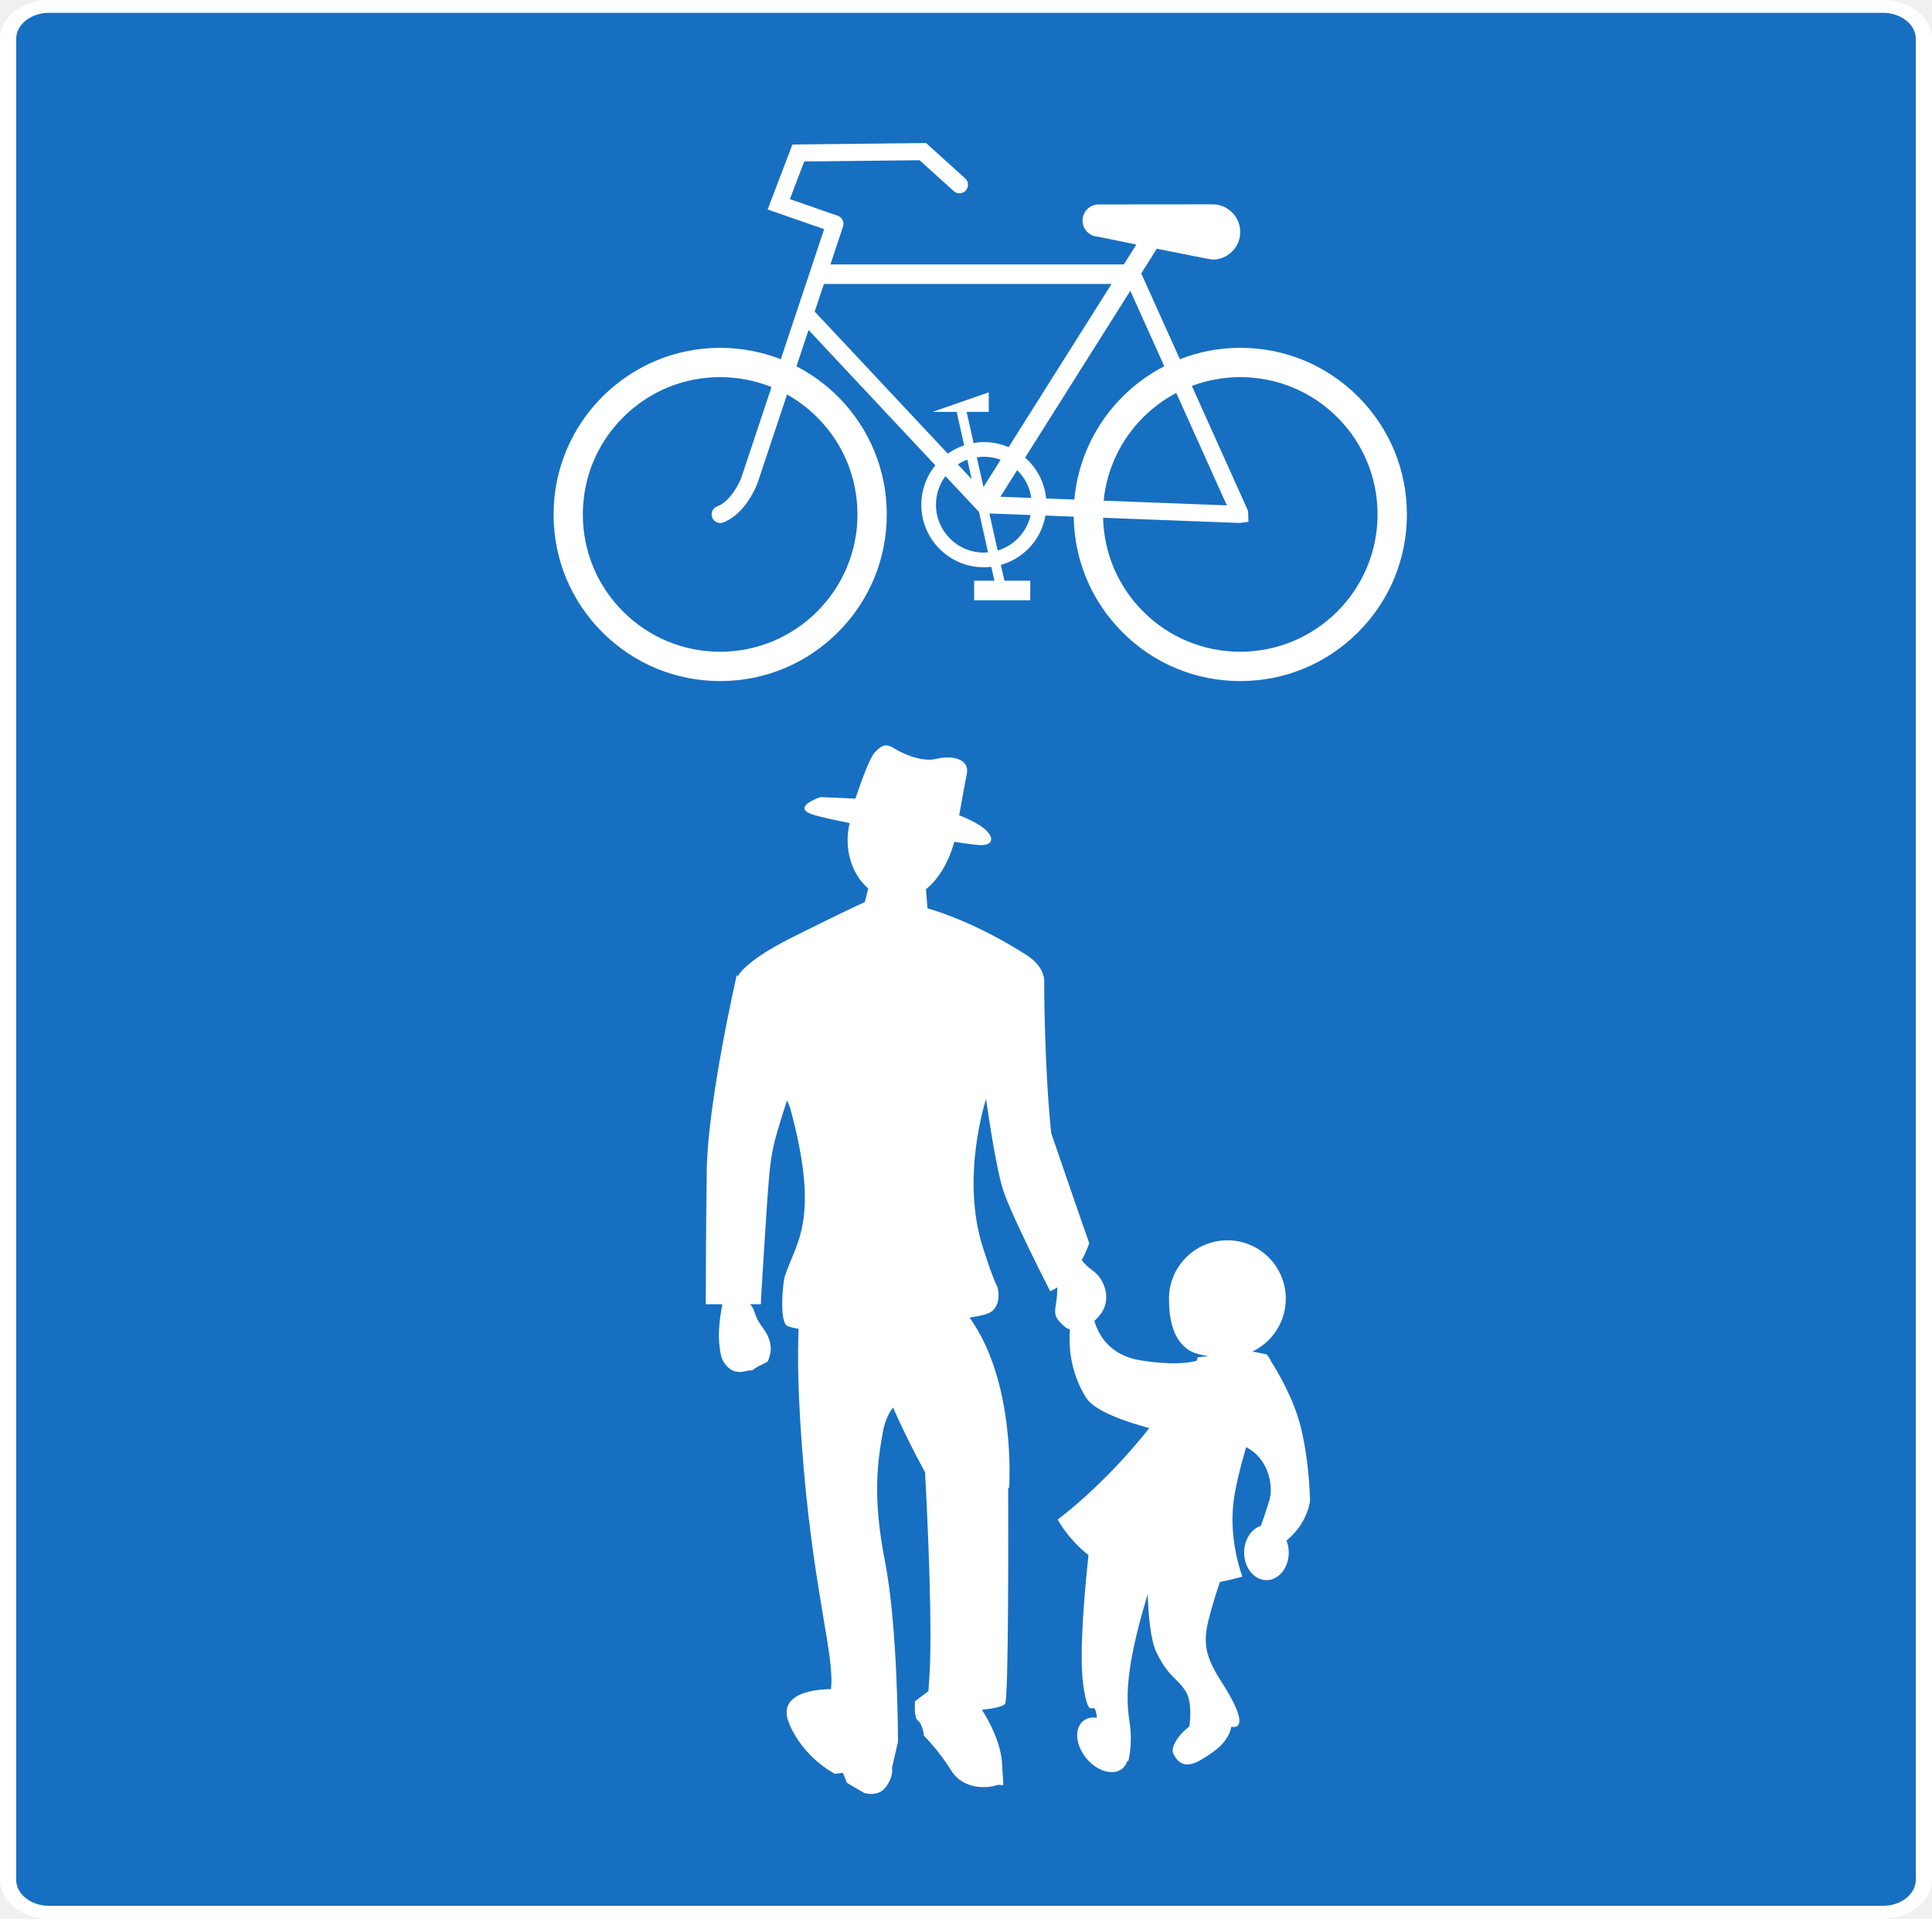
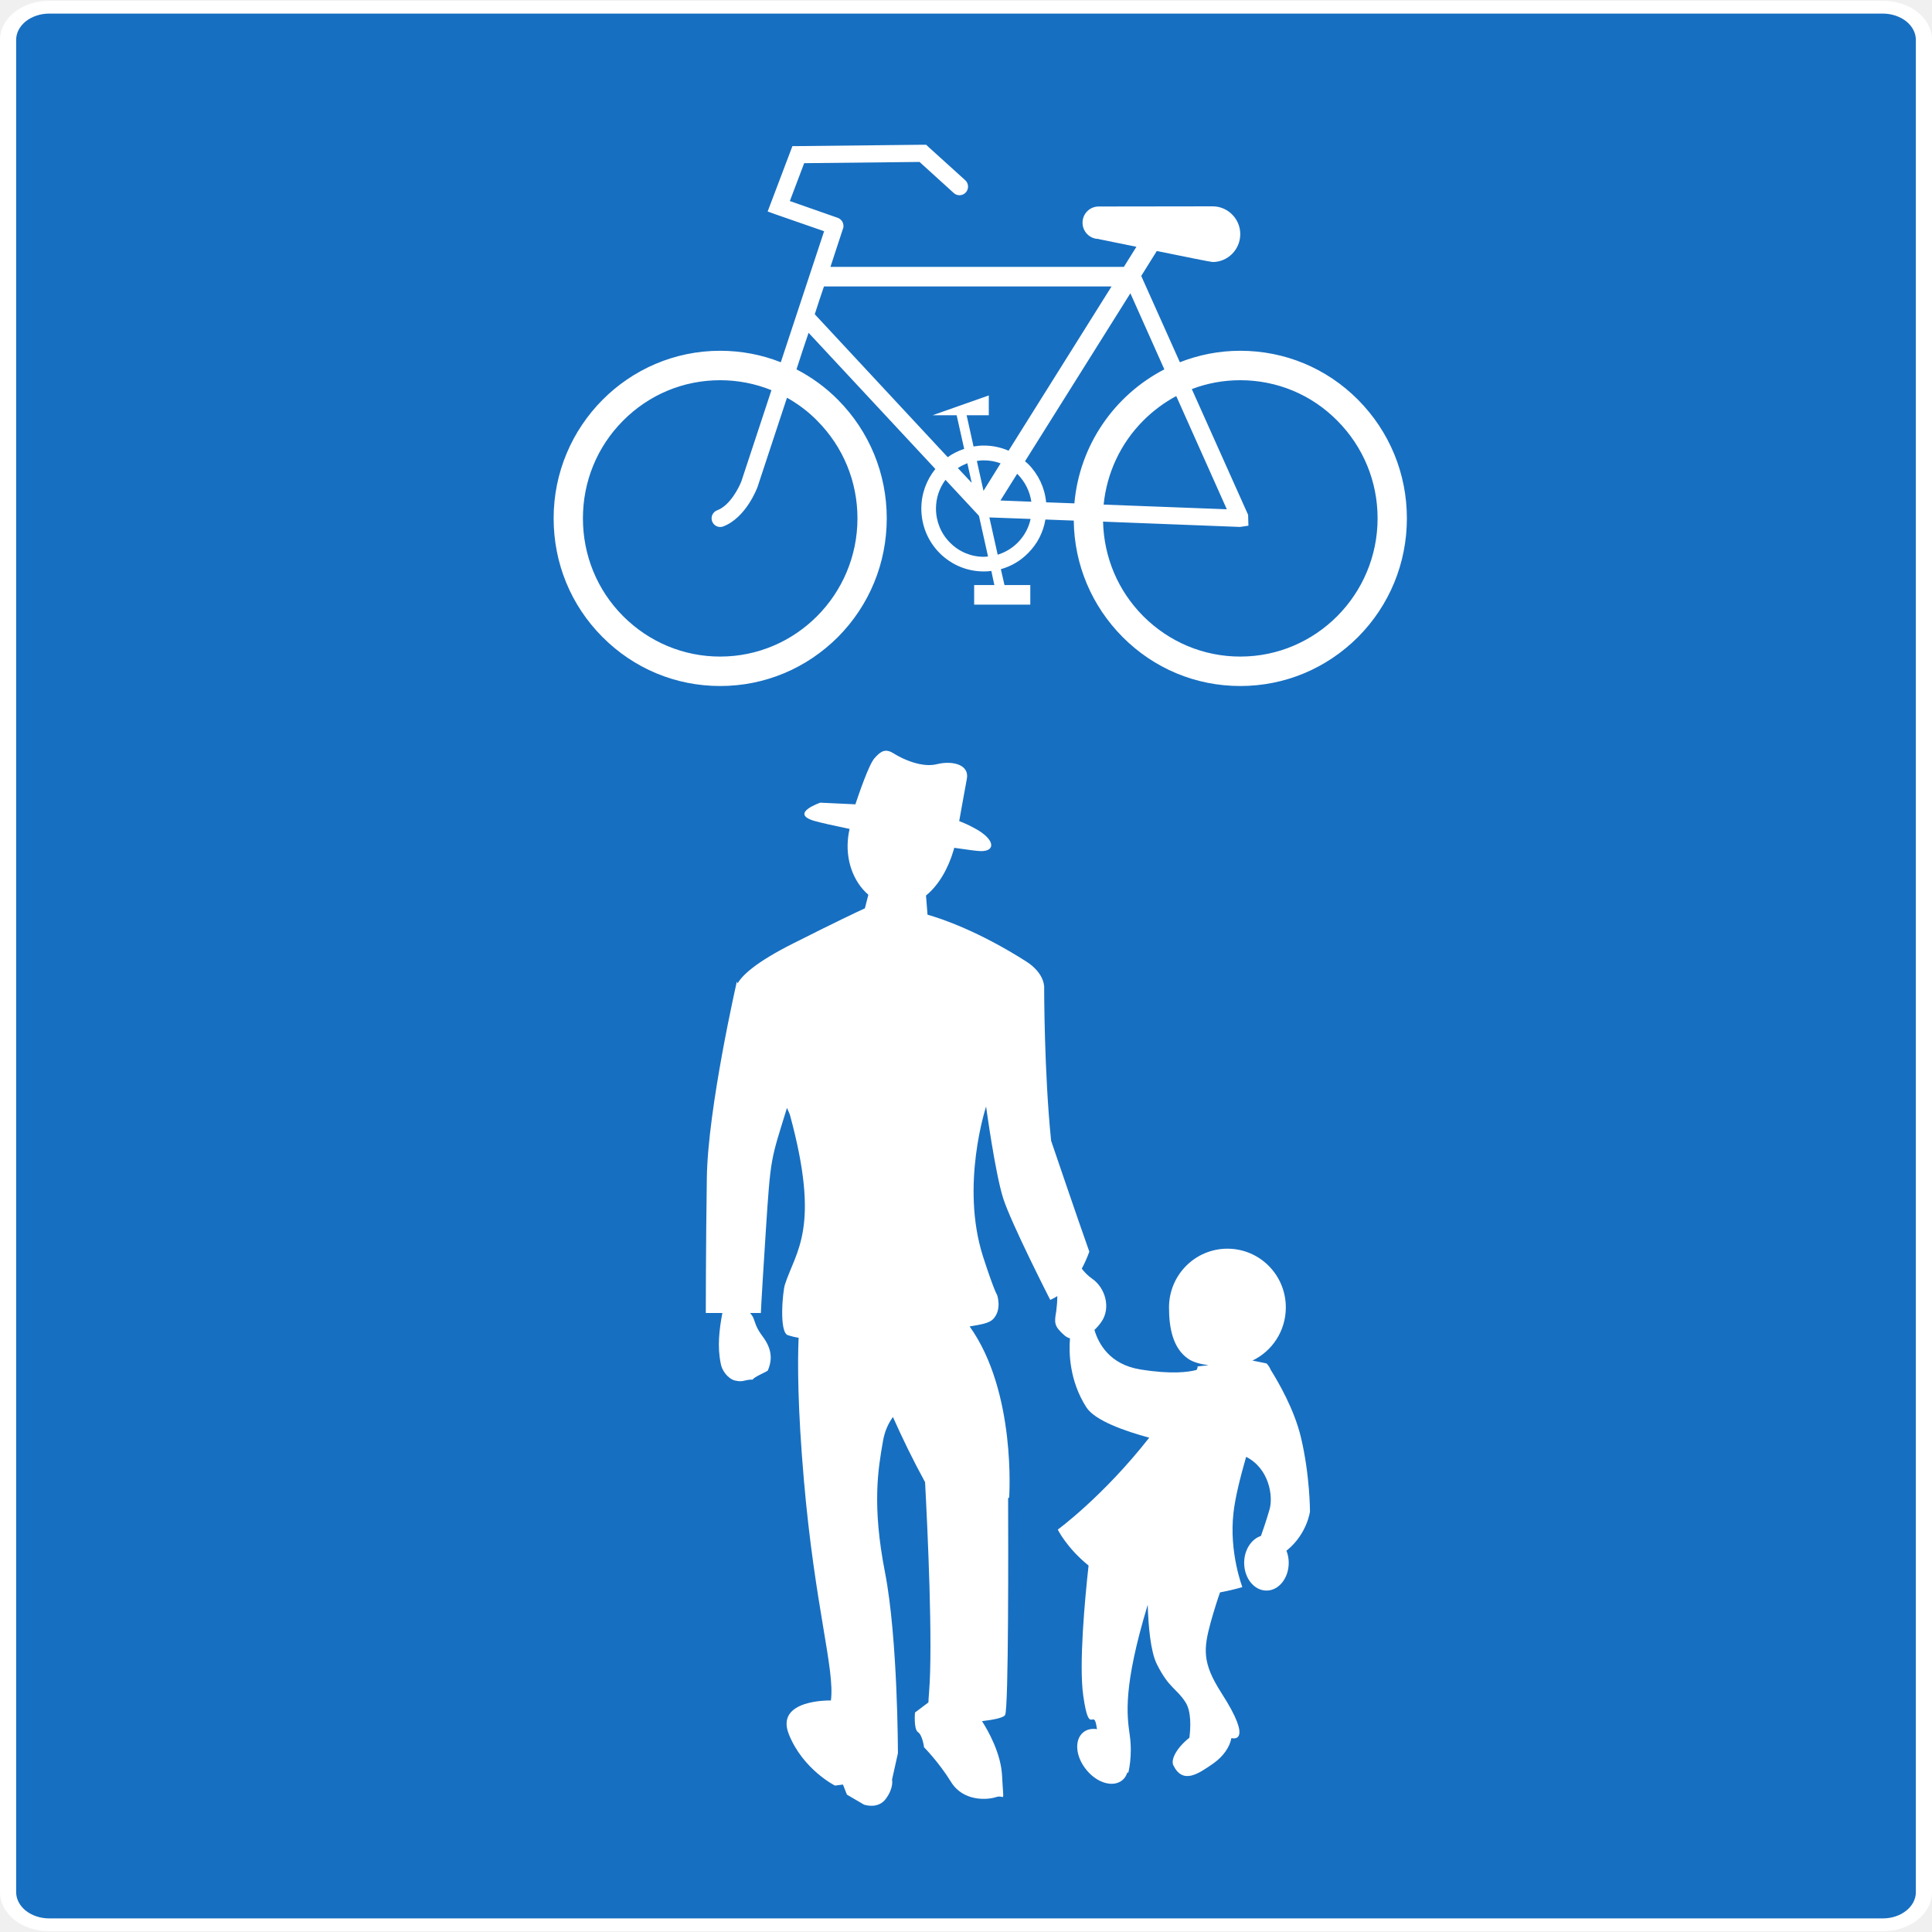
- <svg xmlns="http://www.w3.org/2000/svg" width="967.373" height="960.623" id="svg3544" version="1.1">
-   <defs id="defs3546">
-     <clipPath clipPathUnits="userSpaceOnUse" id="clipPath3536">
-       <path d="m 1.526e-6,109.92 595.32,0 0,163.8 -595.32,0 0,-163.8 z" clip-rule="evenodd" id="path3538" />
-     </clipPath>
-     <clipPath clipPathUnits="userSpaceOnUse" id="clipPath4826">
-       <path d="m 0,638.4 595.32,0 0,118.44 L 0,756.84 0,638.4 z" clip-rule="evenodd" id="path4828" />
-     </clipPath>
-     <clipPath clipPathUnits="userSpaceOnUse" id="clipPath4838">
-       <path d="m 0,478.92 595.32,0 0,124.44 -595.32,0 0,-124.44 z" clip-rule="evenodd" id="path4840" />
-     </clipPath>
-   </defs>
-   <g id="layer1" transform="translate(356.8983,200.7607)">
-     <path d="m 585.881,759.863 c 6.569,0 12.743,-2.025 17.389,-5.708 4.644,-3.666 7.205,-8.558 7.205,-13.761 l 0,-921.689 c 0,-5.201 -2.561,-10.091 -7.205,-13.76 -4.645,-3.678 -10.819,-5.706 -17.389,-5.706 l -918.186,0 c -13.565,0 -24.593,8.733 -24.593,19.466 l 0,921.689 c 0,5.203 2.548,10.095 7.205,13.761 4.645,3.682 10.819,5.708 17.388,5.708 l 918.186,0 z" style="fill:#ffffff;fill-rule:nonzero;stroke:none;fill-opacity:1" id="path14525" />
-     <path d="m -332.305,753.443 c -4.402,0 -8.537,-1.361 -11.654,-3.826 -3.116,-2.458 -4.831,-5.732 -4.831,-9.222 l 0,-921.689 c 0,-3.477 1.714,-6.761 4.831,-9.219 3.116,-2.468 7.252,-3.825 11.654,-3.825 l 918.186,0 c 4.403,0 8.538,1.358 11.654,3.825 3.117,2.458 4.831,5.742 4.831,9.219 l 0,921.689 c 0,7.197 -7.39,13.048 -16.485,13.048 l -918.186,0" style="fill:#176fc1;fill-rule:nonzero;stroke:none;fill-opacity:1" id="path271" />
-     <path id="path10458" style="fill:#ffffff;fill-rule:nonzero;stroke:none" d="M 323.112,-2.184 C 307.343,-17.938 286.407,-26.617 264.117,-26.617 c -10.659,0 -20.858,2.037 -30.243,5.704 l -19.328,-42.958 7.796,-12.373 c 13.69,2.771 27.183,5.46 27.918,5.46 7.649,0 13.837,-6.194 13.837,-13.84 0,-7.633 -6.188,-13.826 -13.837,-13.826 -0.383,0 -57.053,0.054 -57.053,0.054 -4.452,0 -8.071,3.613 -8.071,8.067 0,4.469 3.619,8.068 8.071,8.068 l 0,0.081 c 0,0 8.473,1.739 18.877,3.857 l -6.256,9.942 -146.927,0 c 3.805,-11.421 6.315,-18.959 6.315,-18.959 0.039,-0.135 0.059,-0.258 0.098,-0.394 0.03,-0.149 0.069,-0.285 0.089,-0.421 0.02,-0.149 0,-0.285 0.02,-0.435 0,-0.136 0.01,-0.272 0,-0.407 0,-0.149 -0.039,-0.285 -0.069,-0.421 -0.01,-0.136 -0.029,-0.272 -0.069,-0.394 -0.039,-0.136 -0.098,-0.258 -0.137,-0.394 -0.05,-0.122 -0.098,-0.258 -0.147,-0.38 -0.069,-0.122 -0.147,-0.231 -0.216,-0.339 -0.069,-0.122 -0.137,-0.244 -0.216,-0.353 -0.089,-0.109 -0.177,-0.204 -0.275,-0.299 -0.098,-0.109 -0.196,-0.217 -0.284,-0.312 -0.108,-0.095 -0.235,-0.163 -0.343,-0.244 -0.108,-0.081 -0.216,-0.177 -0.333,-0.244 -0.127,-0.081 -0.275,-0.122 -0.402,-0.19 -0.118,-0.054 -0.245,-0.122 -0.363,-0.163 l -23.957,-8.339 7.168,-18.837 57.759,-0.638 17.102,15.469 c 1.755,1.575 4.452,1.44 6.041,-0.312 1.589,-1.752 1.461,-4.455 -0.294,-6.044 l -18.338,-16.583 -1.245,-1.127 -1.677,0.014 -62.358,0.693 -2.912,0.041 -12.385,32.514 4.158,1.453 24.133,8.394 -21.711,65.122 c -9.551,-3.721 -19.809,-5.704 -30.36,-5.704 -46.001,0 -83.412,37.43 -83.412,83.43 0,22.273 8.679,43.229 24.427,58.984 15.759,15.754 36.695,24.432 58.985,24.432 22.28,0 43.236,-8.679 58.985,-24.432 15.759,-15.755 24.437,-36.711 24.437,-58.984 0,-22.287 -8.678,-43.229 -24.437,-58.997 -6.188,-6.193 -13.219,-11.272 -20.78,-15.184 2.02,-6.07 4.06,-12.196 6.06,-18.172 l 63.466,67.744 c -4.393,5.392 -7.011,12.251 -7.011,19.72 0,8.366 3.256,16.229 9.169,22.151 5.923,5.921 13.788,9.181 22.162,9.181 1.255,0 2.491,-0.095 3.707,-0.244 l 1.569,6.98 -10.159,0 0,9.779 28.105,0 0,-9.779 -12.934,0 -1.785,-7.931 c 5.109,-1.426 9.796,-4.128 13.65,-7.985 4.619,-4.604 7.58,-10.403 8.678,-16.705 l 14.15,0.543 c 0.284,21.866 8.924,42.387 24.408,57.883 15.749,15.754 36.705,24.432 58.985,24.432 22.29,0 43.226,-8.679 58.994,-24.432 15.759,-15.755 24.437,-36.711 24.437,-58.984 0,-22.287 -8.679,-43.229 -24.437,-58.997 z M 52.302,8.192 c 12.983,12.983 20.142,30.259 20.142,48.621 0,37.905 -30.841,68.735 -68.752,68.735 -18.357,0 -35.626,-7.144 -48.61,-20.127 -12.983,-12.984 -20.142,-30.245 -20.142,-48.608 0,-18.362 7.159,-35.638 20.142,-48.621 12.983,-12.983 30.252,-20.127 48.61,-20.127 8.953,0 17.641,1.711 25.712,4.957 L 14.303,38.342 c -1.147,3.111 -5.648,12.033 -12.121,14.464 -2.206,0.829 -3.324,3.287 -2.491,5.5 0.824,2.214 3.295,3.341 5.511,2.513 11.493,-4.32 16.965,-19.042 17.181,-19.666 0.029,-0.04 6.707,-20.127 14.798,-44.397 5.482,3.069 10.571,6.886 15.121,11.435 z M 226.059,-17.382 c -24.81,12.78 -42.412,37.621 -45.011,66.738 l -14.121,-0.53 c -0.706,-7.212 -3.844,-13.88 -9.032,-19.068 -0.49,-0.488 -1,-0.936 -1.52,-1.385 l 52.699,-83.552 16.984,37.796 z m 6.002,13.351 25.33,56.294 -61.672,-2.35 c 1.549,-15.754 8.453,-30.367 19.789,-41.722 4.962,-4.943 10.542,-9.045 16.553,-12.223 z m -102.426,43.175 -6.913,-7.375 c 1.491,-0.978 3.079,-1.751 4.736,-2.363 l 2.177,9.739 z m 2.569,-10.933 c 1.167,-0.177 2.344,-0.299 3.54,-0.299 2.912,0 5.737,0.543 8.384,1.535 l -8.6,13.636 -3.324,-14.871 z m 20.191,6.451 c 0.108,0.109 0.216,0.19 0.314,0.285 3.717,3.721 6.041,8.461 6.766,13.594 l -15.445,-0.597 8.365,-13.283 z m -96.749,-93.262 144.015,0 -51.542,81.732 c -3.854,-1.657 -8.051,-2.554 -12.376,-2.554 -1.755,0 -3.462,0.19 -5.148,0.462 l -3.491,-15.578 11.081,0 0,-9.792 -28.124,9.792 12.052,0 3.736,16.746 c -2.952,0.978 -5.697,2.391 -8.178,4.156 l -66.643,-71.139 c 1.618,-4.835 3.158,-9.493 4.619,-13.826 z m 80.098,134.522 c -6.413,0 -12.434,-2.499 -16.975,-7.035 -4.521,-4.536 -7.021,-10.553 -7.021,-16.963 0,-5.229 1.687,-10.186 4.736,-14.301 l 16.141,17.222 0.686,0.746 4.521,20.223 c -0.686,0.054 -1.383,0.108 -2.089,0.108 z m 6.904,-1.032 -4.158,-18.58 20.672,0.788 c -1.873,8.488 -8.257,15.306 -16.514,17.791 z m 121.47,50.658 c -18.367,0 -35.626,-7.144 -48.61,-20.127 -12.591,-12.59 -19.662,-29.214 -20.083,-46.95 l 68.526,2.607 4.256,-0.598 -0.177,-5.433 -28.154,-62.583 c 7.639,-2.879 15.837,-4.4 24.241,-4.4 18.377,0 35.636,7.144 48.619,20.127 12.983,12.983 20.122,30.259 20.122,48.621 0,37.905 -30.821,68.735 -68.742,68.735" />
-     <path id="path10460" style="fill:#ffffff;fill-rule:nonzero;stroke:none" d="m 299.028,550.999 c 0,0 0,-18.048 -4.512,-36.852 -3.36,-14.009 -11.326,-27.605 -15.155,-33.617 -0.443,-1.134 -1.134,-2.221 -2.132,-3.225 l -7.011,-1.406 c 9.868,-4.69 16.691,-14.754 16.691,-26.423 0,-16.146 -13.083,-29.246 -29.228,-29.246 -16.162,0 -29.253,13.1 -29.253,29.246 0,10.099 1.919,20.316 9.689,25.572 2.533,1.701 6.26,2.635 10.123,3.131 l -5.612,0.626 c 0,0 0.435,0 -0.341,1.724 -3.846,1.075 -12.392,2.339 -28.23,-0.224 -15.497,-2.493 -21.015,-12.958 -22.985,-19.703 1.254,-1.133 2.422,-2.433 3.437,-3.851 5.006,-7.028 2.004,-17.045 -4.512,-21.556 -2.269,-1.571 -3.983,-3.39 -5.262,-5.079 2.593,-4.678 3.761,-8.458 3.761,-8.458 -5.518,-15.544 -19.053,-55.15 -19.053,-55.15 -3.505,-33.581 -3.505,-75.69 -3.505,-75.69 0,0 0.904,-7.241 -9.023,-13.536 -23.829,-15.107 -42.242,-21.226 -49.398,-23.234 l -0.785,-9.556 c 6.354,-5.138 11.173,-13.454 13.808,-22.395 0.128,-0.461 0.247,-0.921 0.367,-1.382 6.686,1.028 11.65,1.665 13.441,1.665 7.522,0 6.772,-6.012 -3.011,-11.28 -2.866,-1.535 -5.347,-2.693 -7.957,-3.638 0.742,-4.181 2.627,-14.836 3.821,-20.789 1.518,-7.524 -7.505,-9.402 -15.036,-7.524 -7.522,1.878 -17.288,-2.634 -21.424,-5.268 -4.136,-2.634 -6.405,-1.5 -9.782,2.256 -2.772,3.083 -7.804,17.753 -9.544,22.962 L 53.889,198.321 c 0,0 -15.795,5.268 -3.002,9.024 3.224,0.957 9.689,2.386 17.646,3.992 -0.281,1.181 -0.52,2.398 -0.682,3.626 -1.595,11.765 2.55,22.75 10.004,29.14 l -1.74,6.78 c -4.401,1.984 -14.286,6.638 -35.761,17.375 -18.874,9.438 -25.671,15.97 -27.923,19.95 l -0.401,-0.898 c 0,0 -14.533,63.158 -15.036,97.755 -0.503,34.585 -0.503,67.174 -0.503,67.174 l 8.315,0 c -1.612,8.351 -2.559,16.702 -0.802,25.065 0.512,3.508 3.514,7.512 7.019,8.516 4.512,1.005 4.512,-0.496 9.023,-0.496 0,-1.005 7.326,-4.052 7.522,-4.513 1.501,-3.508 3.011,-9.024 -2.004,-16.041 -2.746,-3.851 -3.514,-5.02 -5.006,-9.532 -0.239,-0.922 -1.006,-1.961 -1.825,-3 l 5.33,0 c 0,0 0,-2.516 2.499,-41.117 2.414,-37.148 2.507,-34.833 10.567,-60.973 l 1.475,3.331 c 15.531,56.65 3.002,67.67 -2.516,84.715 -1.04,3.236 -3.002,23.565 1.51,25.065 1.569,0.531 3.377,0.956 5.39,1.311 -0.563,12.332 -0.546,34.562 2.627,70.882 5.518,63.158 15.548,93.999 13.543,109.532 0,0 -28.076,-0.745 -21.066,16.796 7.019,17.553 23.07,25.572 23.07,25.572 l 4.008,-0.507 2.004,5.02 8.52,5.008 c 0,0 7.011,2.504 11.028,-3.011 4.017,-5.504 3.011,-9.521 3.011,-9.521 l 3.002,-13.028 c 0,0 0,-57.158 -6.507,-90.243 -6.524,-33.085 -3.522,-51.134 -1.006,-65.167 0.938,-5.22 2.908,-9.13 5.006,-11.965 4.46,10.016 9.799,21.049 16.068,32.458 1.22,22.868 3.983,80.935 1.987,104.831 -0.145,1.736 -0.247,3.307 -0.324,4.748 l -6.695,5.032 c 0,0 -0.759,8.269 1.501,9.769 2.252,1.512 3.011,7.524 3.011,7.524 0,0 7.514,7.512 13.535,17.293 6.013,9.78 18.047,9.024 22.558,7.524 4.52,-1.512 3.761,4.513 3.002,-10.536 -0.554,-11.115 -6.857,-22.218 -10.106,-27.262 5.808,-0.697 10.831,-1.689 11.625,-3.059 1.748,-3.059 1.578,-86.557 1.518,-107.877 0.307,-0.284 0.478,-0.414 0.478,-0.414 0,0 3.684,-52.421 -19.804,-85.033 5.39,-0.957 9.697,-1.536 11.778,-3.697 4.588,-4.749 2.013,-12.025 2.013,-12.025 0,0 -1.458,-1.855 -7.019,-19.053 -11.531,-35.589 1.501,-74.698 1.501,-74.698 0,0 4.512,33.085 8.529,45.618 4,12.532 23.565,50.637 23.565,50.637 1.262,-0.543 2.465,-1.193 3.591,-1.914 -0.06,2.516 -0.222,5.209 -0.588,7.43 -1.006,6.012 -1.006,7.512 4.008,12.025 0.87,0.78 1.834,1.299 2.866,1.594 -0.571,7.146 -0.273,21.061 8.162,34.254 4.239,6.627 19.514,11.895 31.582,15.143 -23.078,29.188 -45.867,45.772 -45.867,45.772 0,0 4.588,9.154 15.428,17.859 -1.783,16.36 -4.853,49.362 -2.644,64.848 3.011,21.06 5.262,5.268 6.763,15.793 0.034,0.247 0.085,0.496 0.119,0.744 -2.618,-0.378 -5.074,0.13 -6.942,1.666 -4.529,3.744 -3.795,12.095 1.637,18.662 5.433,6.556 13.501,8.848 18.03,5.103 1.211,-1.016 2.038,-2.374 2.516,-3.921 l 0.435,0.307 c 0,0 2.26,-8.268 0.759,-18.792 -1.433,-9.958 -3.522,-23.954 8.972,-64.871 0.324,10.631 1.416,23.247 4.546,29.519 6.03,12.036 9.782,12.036 14.294,18.804 3.181,4.761 2.627,13.23 2.021,17.836 -6.482,5.115 -9.424,10.973 -8.034,13.749 4.776,9.556 12.332,4.359 20.034,-1.016 5.049,-3.52 8.281,-8.269 8.989,-12.485 l 0.298,-0.036 c 0,0 11.275,3.012 -5.262,-22.56 -9.706,-15.001 -9.023,-21.805 -5.262,-35.341 1.774,-6.379 3.377,-11.233 4.571,-14.611 3.599,-0.697 7.335,-1.571 11.215,-2.681 0,0 -6.763,-17.293 -4.512,-36.853 0.887,-7.666 3.514,-18.096 6.362,-27.959 11.394,5.741 13.757,19.572 11.693,26.458 -1.842,6.13 -3.676,11.257 -4.298,12.946 -4.81,1.536 -8.375,6.934 -8.375,13.371 0,7.643 5.006,13.82 11.173,13.82 6.166,0 11.164,-6.177 11.164,-13.82 0,-2.161 -0.418,-4.205 -1.134,-6.036 10.354,-8.221 11.77,-19.526 11.77,-19.526" />
+ <svg xmlns="http://www.w3.org/2000/svg" width="50px" height="50px" viewBox="0 0 50 50" version="1.1">
+   <g id="surface1">
+     <path style=" stroke:none;fill-rule:nonzero;fill:rgb(100%,100%,100%);fill-opacity:1;" d="M 48.73 49.98 C 49.07 49.98 49.387 49.875 49.629 49.684 C 49.867 49.492 50 49.238 50 48.969 L 50 1.031 C 50 0.762 49.867 0.508 49.629 0.316 C 49.387 0.125 49.07 0.02 48.73 0.02 L 1.27 0.02 C 0.57 0.02 0 0.473 0 1.031 L 0 48.969 C 0 49.238 0.133 49.492 0.371 49.684 C 0.613 49.875 0.93 49.98 1.27 49.98 Z M 48.73 49.98 " />
+     <path style=" stroke:none;fill-rule:nonzero;fill:rgb(9.02%,43.529%,75.686%);fill-opacity:1;" d="M 1.27 49.648 C 1.043 49.648 0.828 49.574 0.668 49.449 C 0.508 49.32 0.418 49.148 0.418 48.969 L 0.418 1.031 C 0.418 0.852 0.508 0.68 0.668 0.551 C 0.828 0.426 1.043 0.352 1.27 0.352 L 48.73 0.352 C 48.957 0.352 49.172 0.426 49.332 0.551 C 49.492 0.68 49.582 0.852 49.582 1.031 L 49.582 48.969 C 49.582 49.344 49.199 49.648 48.73 49.648 L 1.27 49.648 " />
+     <path style=" stroke:none;fill-rule:nonzero;fill:rgb(100%,100%,100%);fill-opacity:1;" d="M 35.148 10.348 C 34.332 9.527 33.25 9.078 32.098 9.078 C 31.547 9.078 31.02 9.184 30.535 9.375 L 29.535 7.141 L 29.938 6.496 C 30.645 6.641 31.344 6.781 31.383 6.781 C 31.777 6.781 32.098 6.457 32.098 6.059 C 32.098 5.664 31.777 5.34 31.383 5.34 C 31.363 5.34 28.434 5.344 28.434 5.344 C 28.203 5.344 28.016 5.531 28.016 5.762 C 28.016 5.996 28.203 6.184 28.434 6.184 L 28.434 6.188 C 28.434 6.188 28.871 6.277 29.41 6.387 L 29.086 6.906 L 21.492 6.906 C 21.688 6.309 21.816 5.918 21.816 5.918 C 21.82 5.91 21.82 5.906 21.824 5.898 C 21.824 5.891 21.828 5.883 21.828 5.875 C 21.828 5.867 21.828 5.859 21.828 5.852 C 21.828 5.848 21.828 5.84 21.828 5.832 C 21.828 5.824 21.828 5.816 21.824 5.809 C 21.824 5.805 21.824 5.797 21.82 5.789 C 21.82 5.781 21.816 5.777 21.812 5.77 C 21.812 5.762 21.809 5.758 21.805 5.75 C 21.805 5.742 21.801 5.738 21.797 5.73 C 21.793 5.727 21.789 5.719 21.785 5.715 C 21.781 5.707 21.773 5.703 21.77 5.699 C 21.766 5.691 21.762 5.688 21.754 5.684 C 21.75 5.676 21.742 5.672 21.738 5.668 C 21.73 5.664 21.727 5.66 21.719 5.656 C 21.715 5.652 21.707 5.648 21.699 5.645 C 21.695 5.645 21.688 5.641 21.68 5.637 L 20.441 5.203 L 20.812 4.223 L 23.797 4.191 L 24.684 4.996 C 24.773 5.078 24.914 5.07 24.996 4.98 C 25.078 4.887 25.07 4.746 24.98 4.664 L 24.031 3.805 L 23.969 3.746 L 23.879 3.746 L 20.656 3.781 L 20.508 3.781 L 19.867 5.473 L 20.082 5.551 L 21.328 5.984 L 20.207 9.375 C 19.715 9.18 19.184 9.078 18.637 9.078 C 16.262 9.078 14.328 11.023 14.328 13.414 C 14.328 14.574 14.773 15.664 15.59 16.484 C 16.402 17.301 17.484 17.754 18.637 17.754 C 19.789 17.754 20.871 17.301 21.688 16.484 C 22.5 15.664 22.949 14.574 22.949 13.414 C 22.949 12.258 22.5 11.168 21.688 10.348 C 21.367 10.023 21.004 9.762 20.613 9.559 C 20.715 9.242 20.82 8.922 20.926 8.613 L 24.207 12.137 C 23.98 12.418 23.844 12.773 23.844 13.16 C 23.844 13.598 24.012 14.004 24.316 14.312 C 24.625 14.621 25.031 14.789 25.461 14.789 C 25.527 14.789 25.59 14.785 25.656 14.777 L 25.734 15.141 L 25.211 15.141 L 25.211 15.648 L 26.664 15.648 L 26.664 15.141 L 25.996 15.141 L 25.902 14.73 C 26.168 14.656 26.41 14.516 26.609 14.312 C 26.848 14.074 27 13.773 27.055 13.445 L 27.789 13.473 C 27.801 14.609 28.25 15.676 29.051 16.484 C 29.863 17.301 30.945 17.754 32.098 17.754 C 33.25 17.754 34.332 17.301 35.148 16.484 C 35.961 15.664 36.41 14.574 36.41 13.414 C 36.41 12.258 35.961 11.168 35.148 10.348 Z M 21.148 10.887 C 21.82 11.562 22.191 12.461 22.191 13.414 C 22.191 15.387 20.598 16.992 18.637 16.992 C 17.688 16.992 16.797 16.617 16.125 15.945 C 15.453 15.27 15.086 14.371 15.086 13.414 C 15.086 12.461 15.453 11.562 16.125 10.887 C 16.797 10.211 17.688 9.84 18.637 9.84 C 19.102 9.84 19.551 9.93 19.965 10.098 L 19.188 12.453 C 19.125 12.617 18.895 13.082 18.559 13.207 C 18.445 13.25 18.387 13.379 18.43 13.492 C 18.473 13.609 18.602 13.668 18.715 13.625 C 19.309 13.398 19.594 12.633 19.605 12.602 C 19.605 12.598 19.949 11.555 20.367 10.293 C 20.652 10.453 20.914 10.648 21.148 10.887 Z M 30.133 9.559 C 28.848 10.223 27.938 11.512 27.805 13.027 L 27.074 13 C 27.039 12.625 26.875 12.277 26.609 12.008 C 26.582 11.984 26.555 11.961 26.527 11.938 L 29.254 7.59 Z M 30.441 10.25 L 31.75 13.18 L 28.562 13.059 C 28.645 12.238 29 11.477 29.586 10.887 C 29.844 10.629 30.129 10.418 30.441 10.25 Z M 25.148 12.496 L 24.789 12.113 C 24.867 12.062 24.949 12.023 25.035 11.988 Z M 25.281 11.93 C 25.34 11.918 25.402 11.914 25.461 11.914 C 25.613 11.914 25.758 11.941 25.895 11.992 L 25.453 12.703 Z M 26.324 12.262 C 26.328 12.27 26.336 12.273 26.34 12.277 C 26.531 12.473 26.652 12.719 26.691 12.984 L 25.891 12.953 Z M 21.324 7.414 L 28.766 7.414 L 26.102 11.664 C 25.902 11.578 25.688 11.531 25.461 11.531 C 25.371 11.531 25.285 11.539 25.195 11.555 L 25.016 10.746 L 25.59 10.746 L 25.59 10.234 L 24.137 10.746 L 24.758 10.746 L 24.953 11.617 C 24.801 11.668 24.656 11.738 24.527 11.832 L 21.086 8.133 C 21.168 7.879 21.246 7.637 21.324 7.414 Z M 25.461 14.41 C 25.133 14.41 24.82 14.281 24.586 14.043 C 24.352 13.809 24.223 13.496 24.223 13.16 C 24.223 12.891 24.309 12.633 24.469 12.418 L 25.301 13.312 L 25.336 13.352 L 25.57 14.402 C 25.535 14.406 25.5 14.41 25.461 14.41 Z M 25.82 14.355 L 25.605 13.391 L 26.672 13.43 C 26.578 13.871 26.246 14.227 25.82 14.355 Z M 32.098 16.992 C 31.148 16.992 30.258 16.617 29.586 15.945 C 28.934 15.289 28.57 14.426 28.547 13.5 L 32.09 13.637 L 32.309 13.605 L 32.301 13.324 L 30.844 10.07 C 31.238 9.918 31.664 9.84 32.098 9.84 C 33.047 9.84 33.941 10.211 34.609 10.887 C 35.281 11.562 35.652 12.461 35.652 13.414 C 35.652 15.387 34.059 16.992 32.098 16.992 " />
+     <path style=" stroke:none;fill-rule:nonzero;fill:rgb(100%,100%,100%);fill-opacity:1;" d="M 33.902 39.117 C 33.902 39.117 33.902 38.18 33.668 37.199 C 33.496 36.473 33.082 35.766 32.887 35.453 C 32.863 35.395 32.828 35.336 32.777 35.285 L 32.414 35.211 C 32.922 34.969 33.277 34.445 33.277 33.836 C 33.277 32.996 32.602 32.316 31.766 32.316 C 30.93 32.316 30.254 32.996 30.254 33.836 C 30.254 34.363 30.352 34.895 30.754 35.168 C 30.887 35.258 31.078 35.305 31.277 35.332 L 30.988 35.363 C 30.988 35.363 31.012 35.363 30.969 35.453 C 30.77 35.508 30.328 35.574 29.512 35.441 C 28.711 35.312 28.426 34.766 28.324 34.418 C 28.387 34.359 28.449 34.289 28.5 34.215 C 28.758 33.852 28.605 33.328 28.266 33.094 C 28.148 33.012 28.062 32.918 27.996 32.832 C 28.129 32.586 28.191 32.391 28.191 32.391 C 27.902 31.582 27.203 29.523 27.203 29.523 C 27.023 27.777 27.023 25.586 27.023 25.586 C 27.023 25.586 27.07 25.211 26.559 24.883 C 25.324 24.098 24.375 23.777 24.004 23.672 L 23.965 23.176 C 24.293 22.91 24.539 22.477 24.676 22.012 C 24.684 21.988 24.691 21.965 24.695 21.941 C 25.043 21.992 25.297 22.027 25.391 22.027 C 25.781 22.027 25.742 21.715 25.234 21.441 C 25.086 21.359 24.957 21.301 24.824 21.25 C 24.863 21.035 24.961 20.48 25.02 20.168 C 25.102 19.777 24.633 19.68 24.246 19.777 C 23.855 19.875 23.352 19.641 23.137 19.504 C 22.922 19.367 22.805 19.426 22.633 19.621 C 22.488 19.781 22.227 20.547 22.137 20.816 L 21.23 20.773 C 21.23 20.773 20.414 21.051 21.078 21.246 C 21.242 21.293 21.578 21.367 21.988 21.453 C 21.973 21.516 21.961 21.578 21.953 21.641 C 21.871 22.254 22.086 22.824 22.473 23.156 L 22.383 23.508 C 22.152 23.613 21.641 23.855 20.531 24.414 C 19.559 24.902 19.207 25.242 19.09 25.449 L 19.07 25.402 C 19.07 25.402 18.316 28.688 18.293 30.488 C 18.266 32.285 18.266 33.98 18.266 33.98 L 18.695 33.98 C 18.613 34.414 18.562 34.852 18.652 35.285 C 18.68 35.469 18.836 35.676 19.016 35.727 C 19.25 35.781 19.25 35.703 19.484 35.703 C 19.484 35.648 19.863 35.492 19.871 35.469 C 19.949 35.285 20.027 35 19.77 34.633 C 19.625 34.434 19.586 34.371 19.508 34.137 C 19.496 34.09 19.457 34.035 19.414 33.98 L 19.691 33.98 C 19.691 33.98 19.691 33.852 19.82 31.844 C 19.945 29.91 19.949 30.031 20.367 28.672 L 20.441 28.844 C 21.246 31.793 20.598 32.363 20.312 33.25 C 20.258 33.418 20.156 34.477 20.391 34.555 C 20.473 34.582 20.566 34.605 20.668 34.621 C 20.641 35.266 20.641 36.422 20.805 38.309 C 21.09 41.594 21.609 43.199 21.504 44.008 C 21.504 44.008 20.055 43.969 20.414 44.879 C 20.777 45.793 21.609 46.211 21.609 46.211 L 21.816 46.184 L 21.918 46.445 L 22.359 46.703 C 22.359 46.703 22.723 46.836 22.93 46.547 C 23.137 46.262 23.086 46.055 23.086 46.055 L 23.238 45.375 C 23.238 45.375 23.238 42.402 22.902 40.684 C 22.566 38.961 22.723 38.023 22.852 37.293 C 22.898 37.02 23.004 36.816 23.109 36.672 C 23.34 37.191 23.617 37.766 23.941 38.359 C 24.004 39.547 24.148 42.566 24.043 43.812 C 24.035 43.902 24.031 43.984 24.027 44.059 L 23.68 44.32 C 23.68 44.32 23.641 44.75 23.758 44.828 C 23.875 44.906 23.914 45.219 23.914 45.219 C 23.914 45.219 24.301 45.609 24.613 46.117 C 24.926 46.625 25.547 46.586 25.781 46.508 C 26.012 46.43 25.973 46.742 25.934 45.961 C 25.906 45.383 25.582 44.805 25.414 44.543 C 25.711 44.508 25.973 44.457 26.012 44.383 C 26.105 44.227 26.094 39.883 26.09 38.773 C 26.109 38.758 26.117 38.754 26.117 38.754 C 26.117 38.754 26.309 36.027 25.094 34.328 C 25.371 34.281 25.594 34.25 25.703 34.137 C 25.938 33.891 25.805 33.512 25.805 33.512 C 25.805 33.512 25.73 33.414 25.441 32.52 C 24.848 30.672 25.52 28.637 25.52 28.637 C 25.52 28.637 25.754 30.355 25.961 31.008 C 26.168 31.66 27.18 33.641 27.18 33.641 C 27.246 33.613 27.305 33.582 27.363 33.543 C 27.363 33.672 27.352 33.812 27.336 33.93 C 27.281 34.242 27.281 34.32 27.543 34.555 C 27.586 34.594 27.637 34.621 27.691 34.637 C 27.66 35.008 27.676 35.734 28.113 36.418 C 28.332 36.766 29.121 37.039 29.742 37.207 C 28.551 38.727 27.375 39.586 27.375 39.586 C 27.375 39.586 27.609 40.062 28.172 40.516 C 28.078 41.367 27.918 43.082 28.035 43.887 C 28.191 44.984 28.305 44.164 28.383 44.711 C 28.387 44.723 28.387 44.734 28.391 44.75 C 28.254 44.73 28.129 44.754 28.031 44.836 C 27.797 45.031 27.836 45.465 28.117 45.805 C 28.395 46.148 28.812 46.266 29.047 46.07 C 29.109 46.02 29.152 45.949 29.176 45.867 L 29.199 45.883 C 29.199 45.883 29.316 45.453 29.238 44.906 C 29.164 44.387 29.059 43.66 29.703 41.531 C 29.719 42.086 29.777 42.742 29.938 43.066 C 30.25 43.691 30.445 43.691 30.676 44.047 C 30.84 44.293 30.812 44.734 30.781 44.973 C 30.445 45.238 30.293 45.543 30.367 45.688 C 30.613 46.184 31.004 45.914 31.402 45.637 C 31.664 45.453 31.828 45.207 31.867 44.984 L 31.883 44.984 C 31.883 44.984 32.465 45.141 31.609 43.812 C 31.109 43.031 31.145 42.676 31.336 41.973 C 31.43 41.641 31.512 41.387 31.574 41.211 C 31.758 41.176 31.953 41.133 32.152 41.074 C 32.152 41.074 31.805 40.176 31.922 39.156 C 31.965 38.758 32.102 38.215 32.25 37.703 C 32.84 38 32.961 38.719 32.852 39.078 C 32.758 39.398 32.664 39.664 32.633 39.75 C 32.383 39.832 32.199 40.113 32.199 40.445 C 32.199 40.844 32.457 41.164 32.777 41.164 C 33.094 41.164 33.352 40.844 33.352 40.445 C 33.352 40.336 33.332 40.23 33.293 40.133 C 33.828 39.707 33.902 39.117 33.902 39.117 " />
  </g>
</svg>
